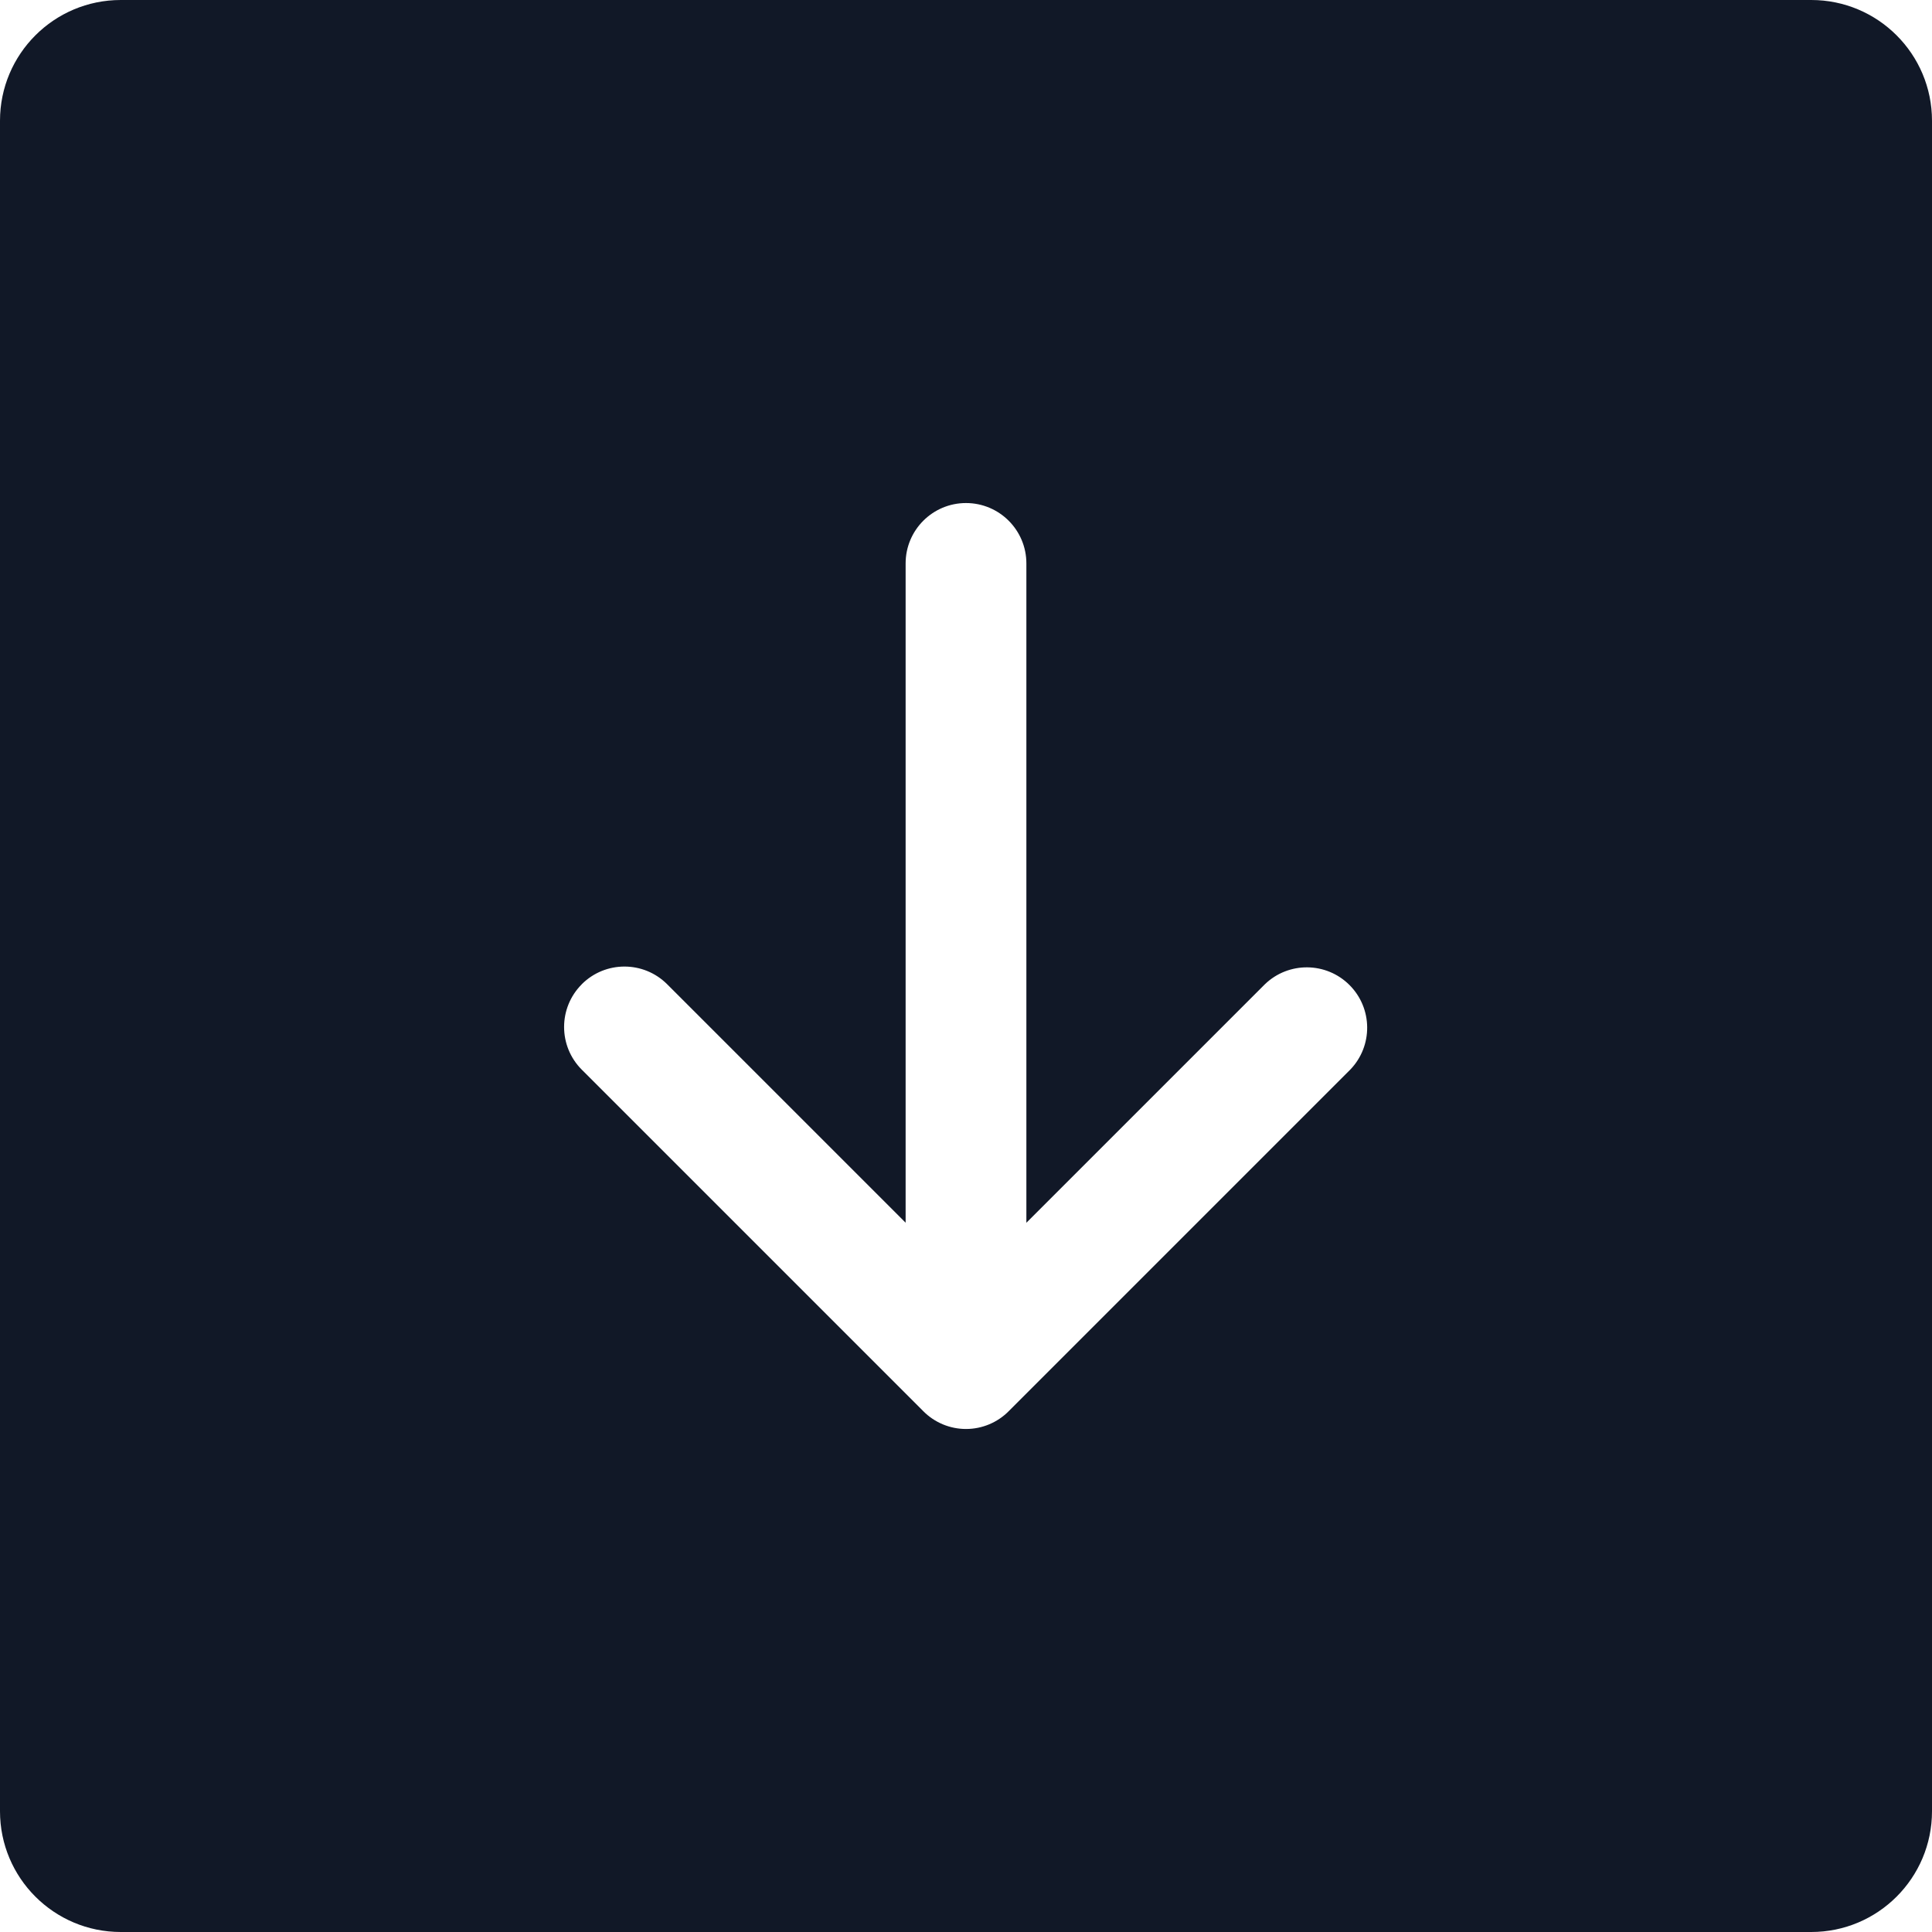
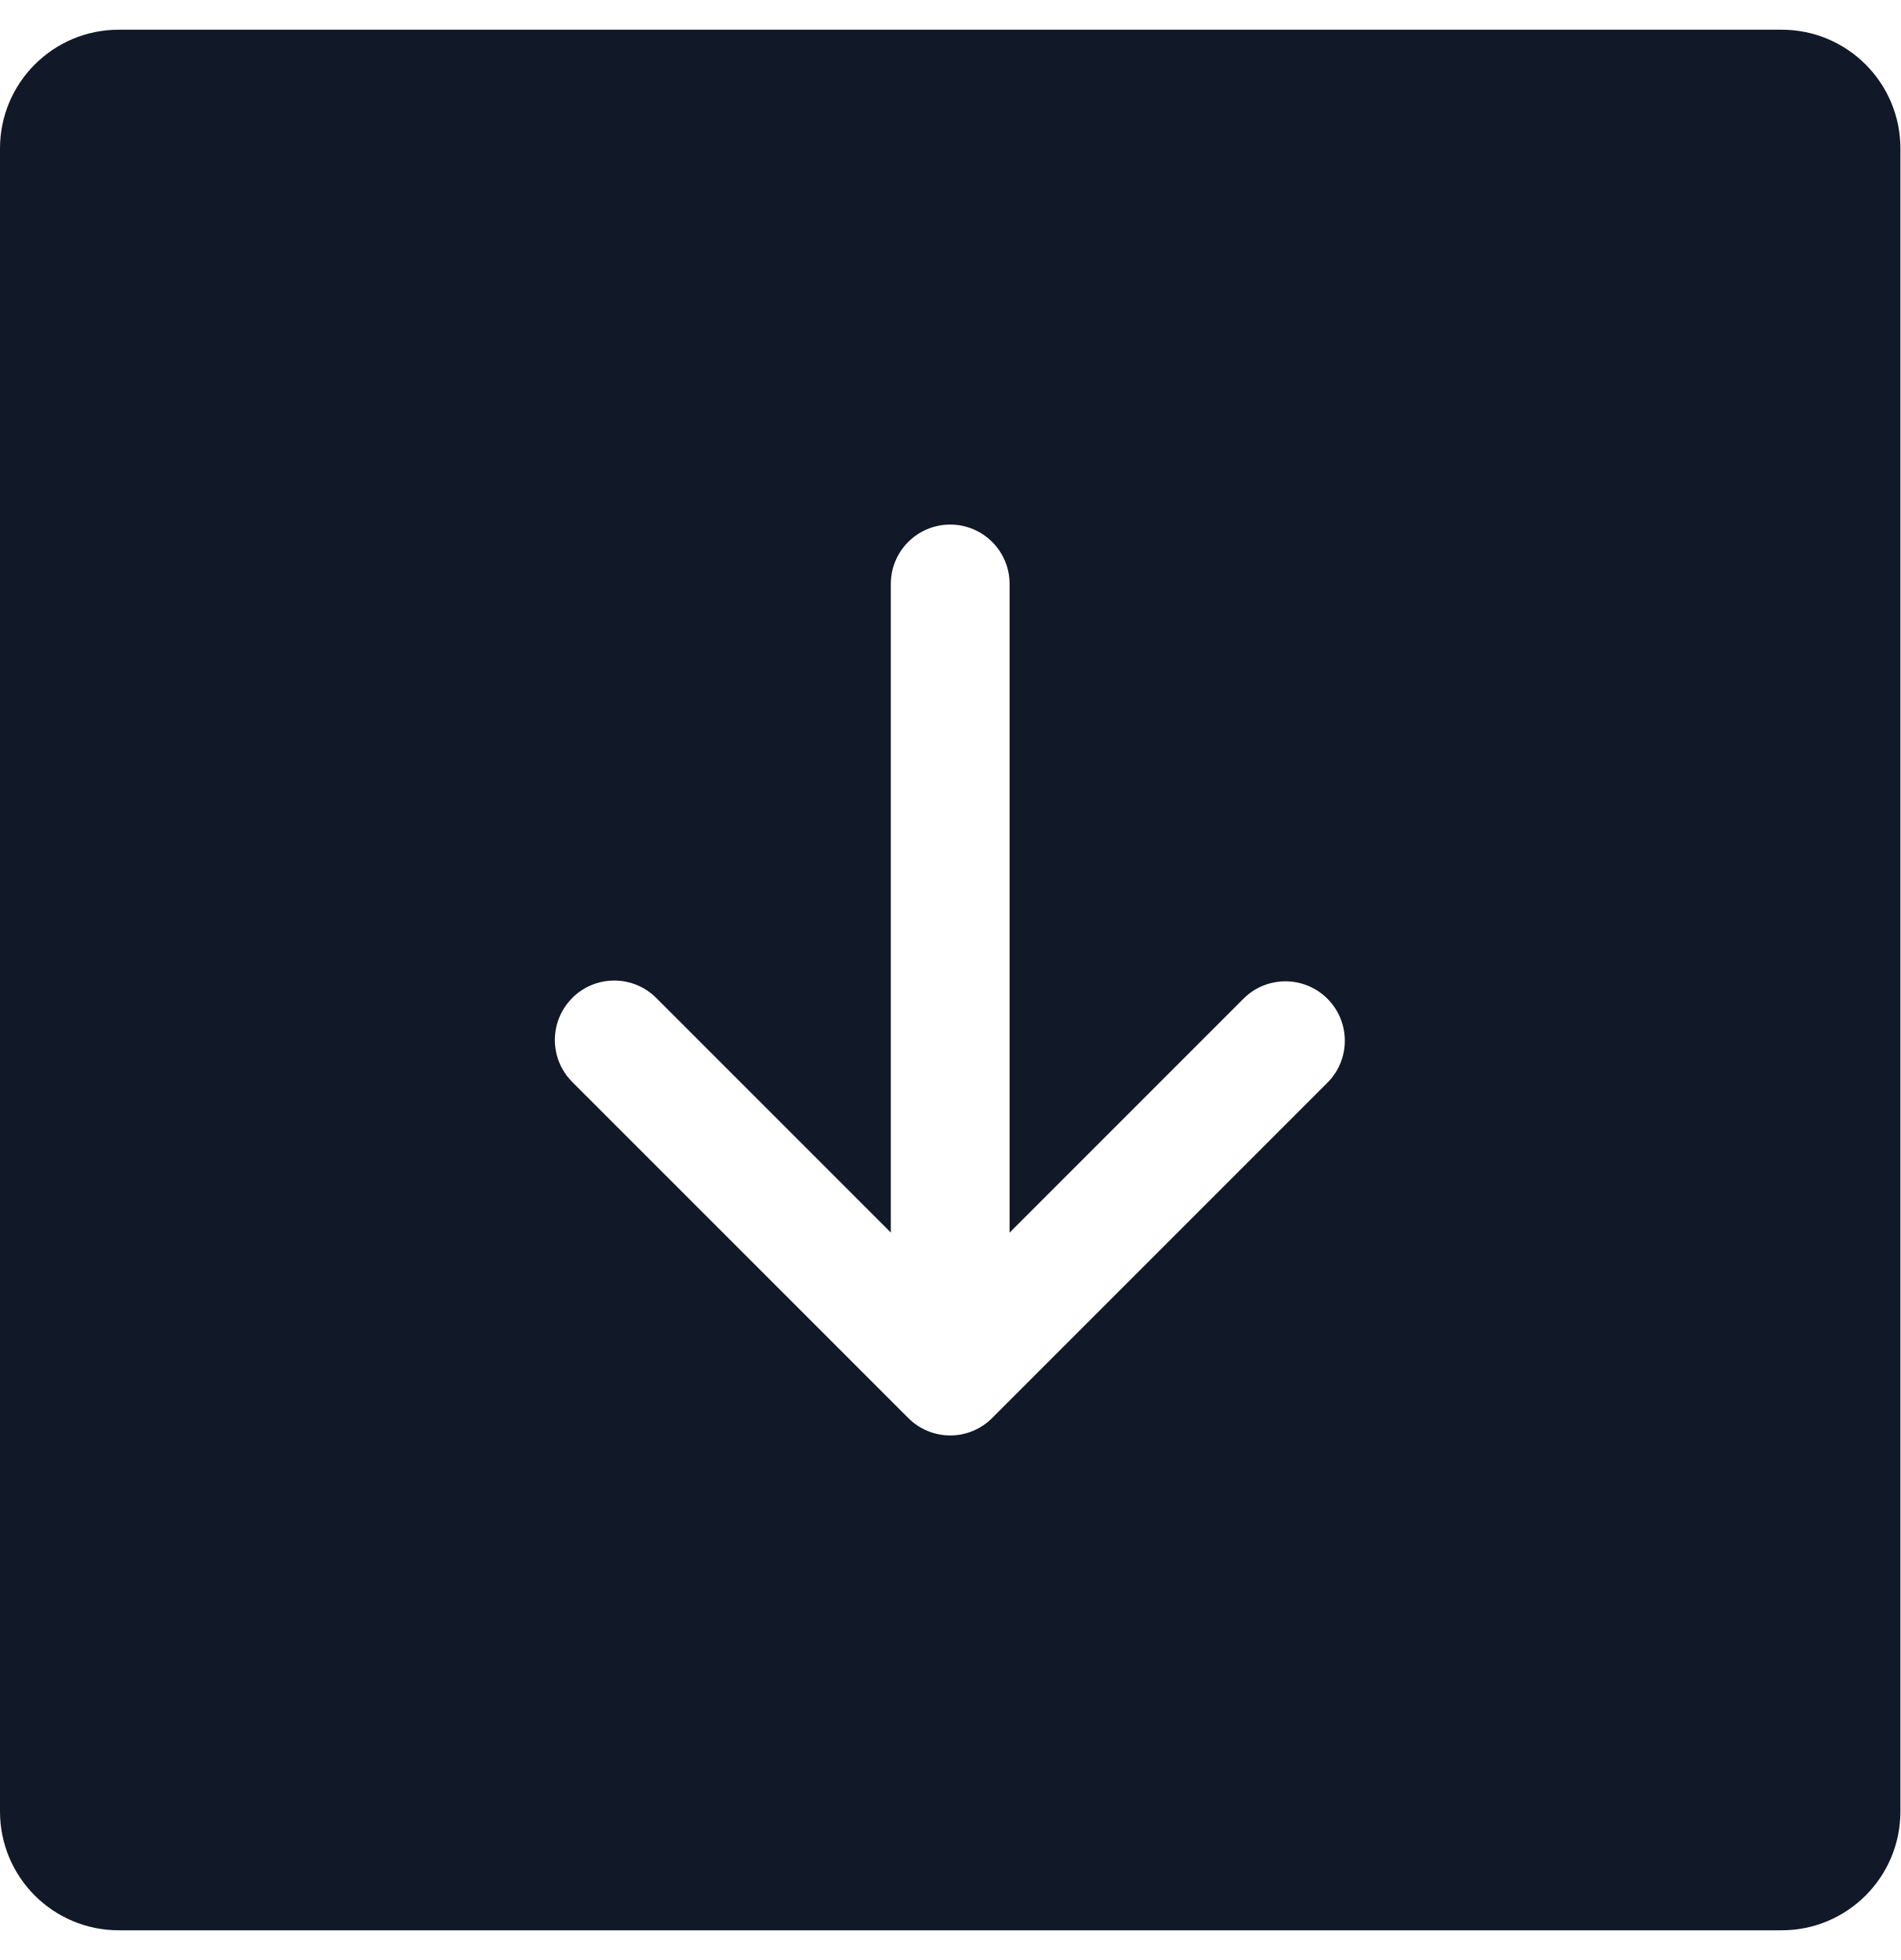
- <svg xmlns="http://www.w3.org/2000/svg" width="32" height="32" fill="none" viewBox="0 0 32 32">
-   <path fill="#111827" fill-rule="evenodd" d="M2 0a2 2 0 0 0-2 2v28a2 2 0 0 0 2 2h28a2 2 0 0 0 2-2V2a2 2 0 0 0-2-2H2Zm7.636 16.303a1 1 0 0 0 0 1.414l5.657 5.657a.996.996 0 0 0 1.417-.003l5.654-5.654a1 1 0 0 0-1.414-1.414L17 20.253V9.332a1 1 0 1 0-2 0v10.92l-3.95-3.95a1 1 0 0 0-1.414 0Z" clip-rule="evenodd" />
+ <svg xmlns="http://www.w3.org/2000/svg" width="32" height="33" fill="none" viewBox="0 0 32 33">
+   <path fill="#111827" fill-rule="evenodd" d="M2 .5a2 2 0 0 0-2 2v28a2 2 0 0 0 2 2h28a2 2 0 0 0 2-2v-28a2 2 0 0 0-2-2H2Zm7.636 16.303a1 1 0 0 0 0 1.414l5.657 5.657a.996.996 0 0 0 1.417-.003l5.654-5.654a1 1 0 0 0-1.414-1.414L17 20.753V9.832a1 1 0 1 0-2 0v10.92l-3.95-3.95a1 1 0 0 0-1.414 0Z" clip-rule="evenodd" />
</svg>
